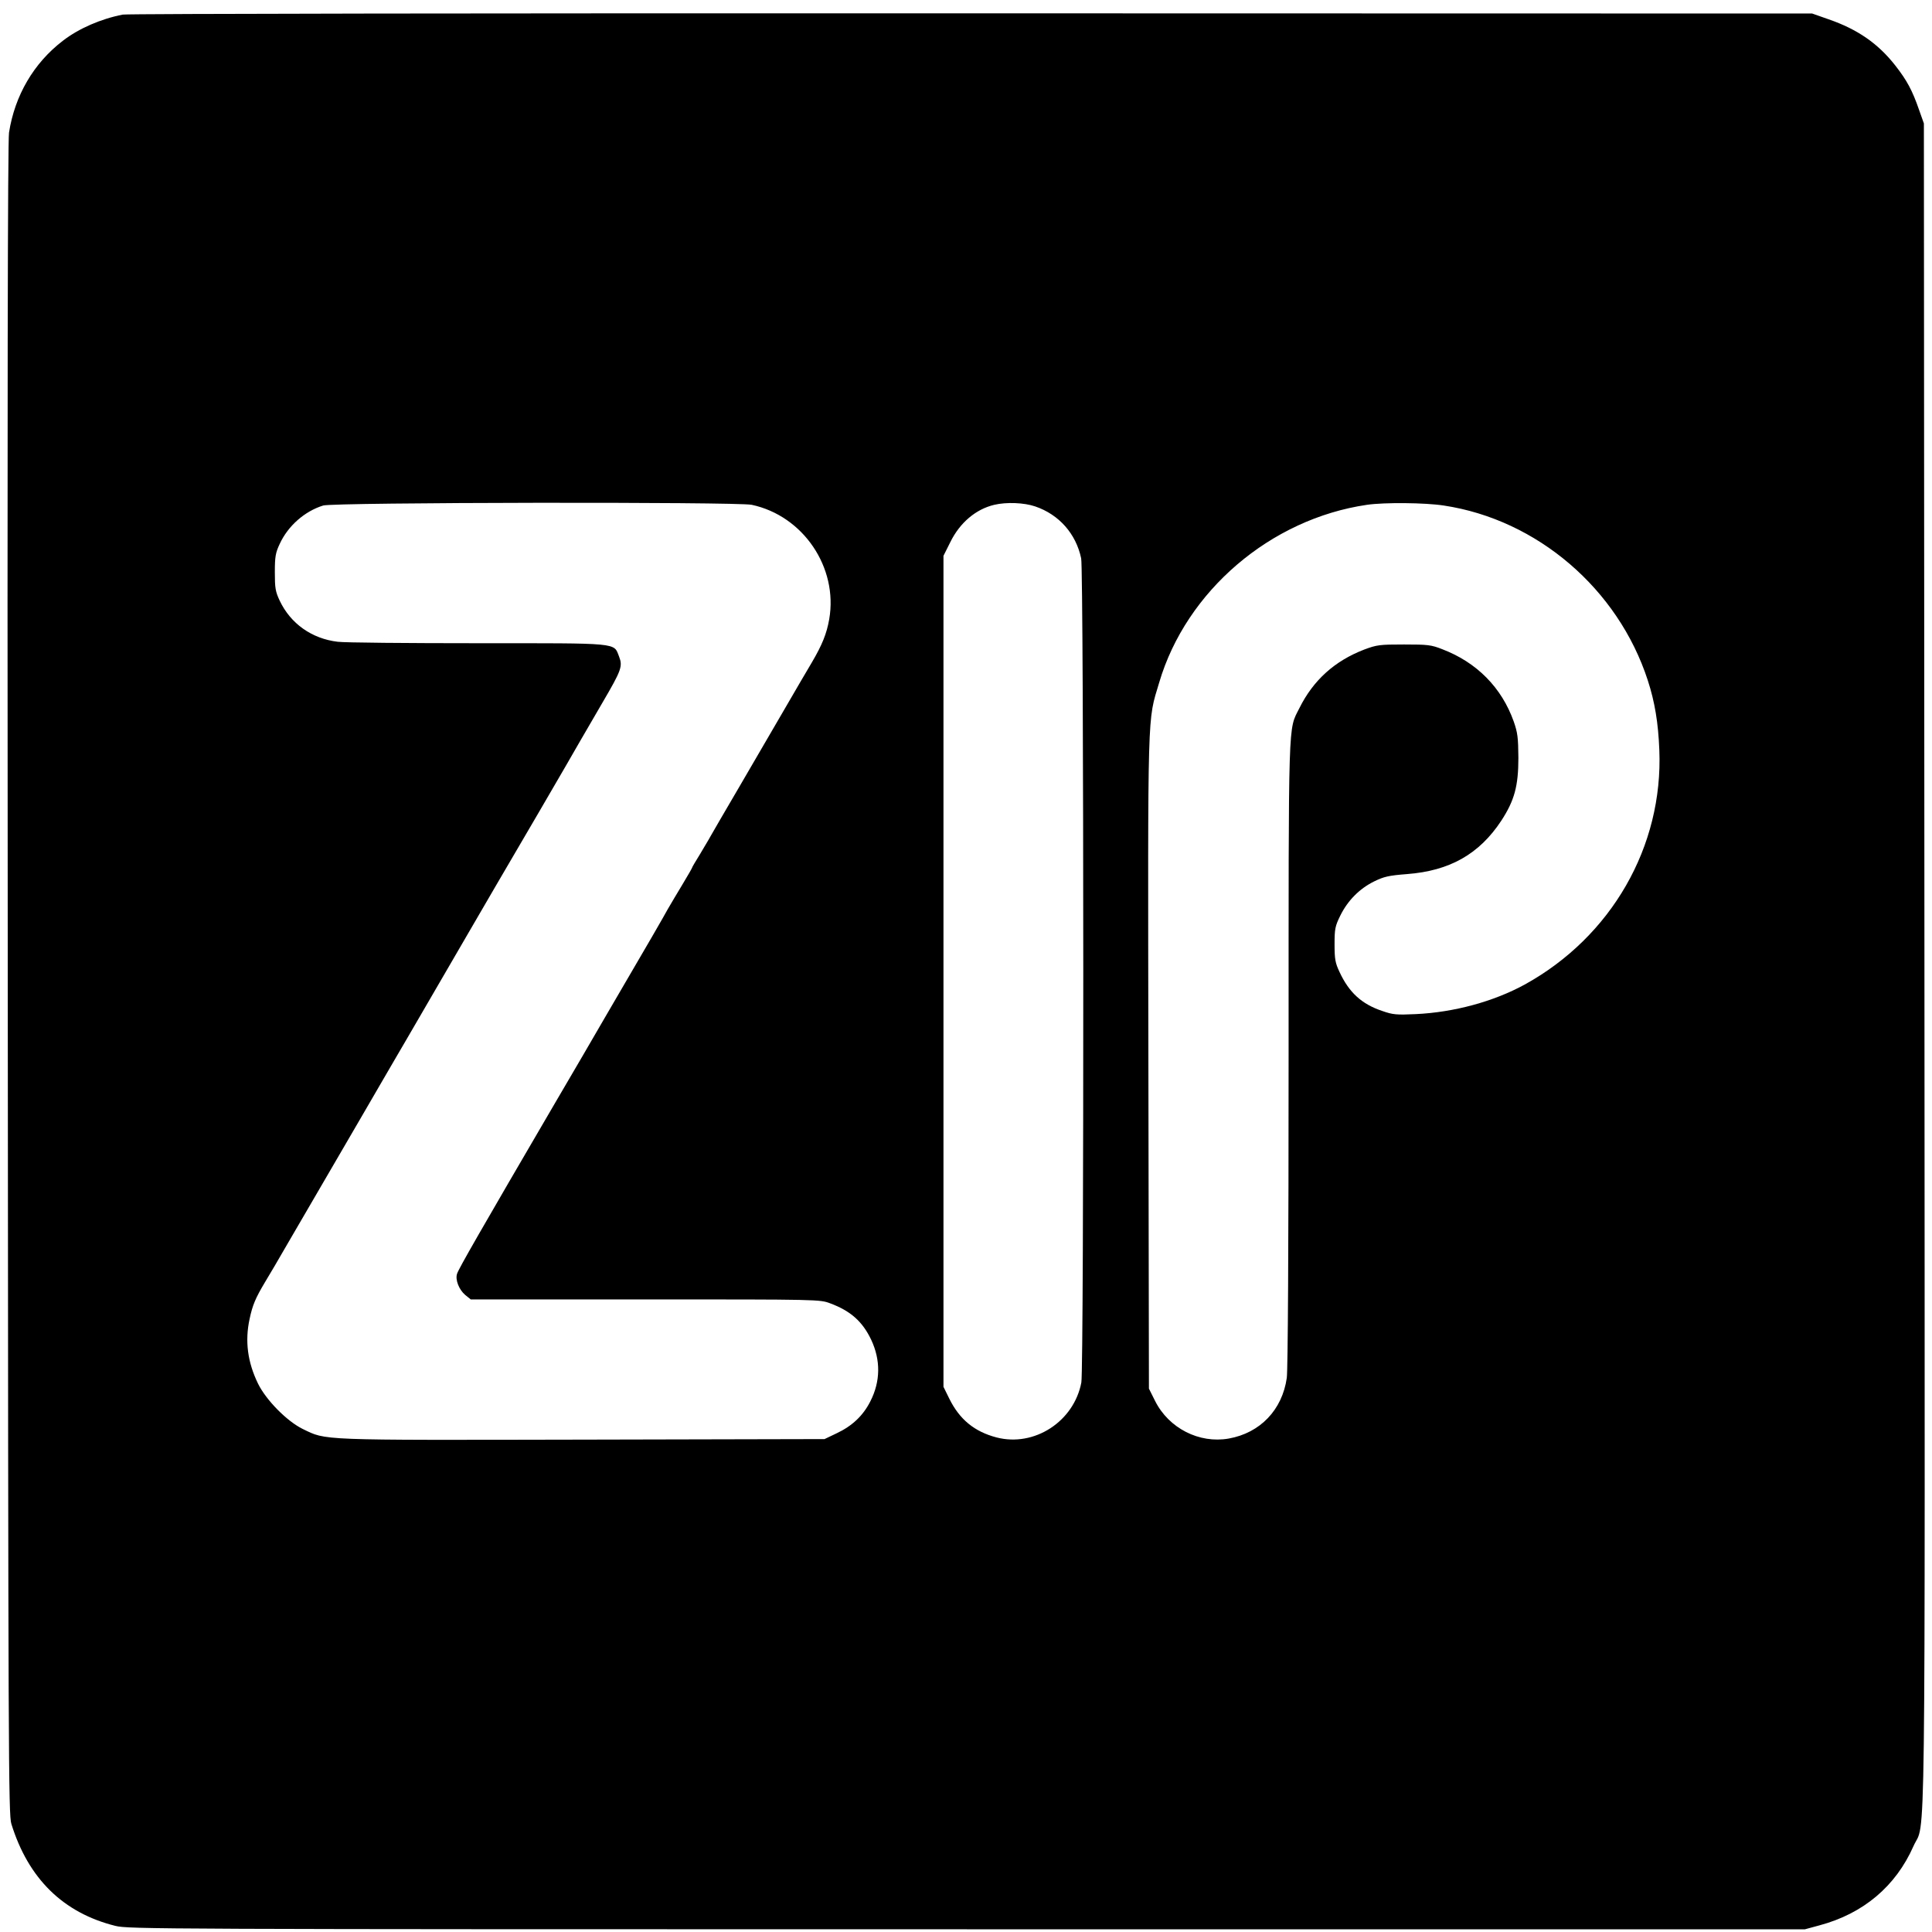
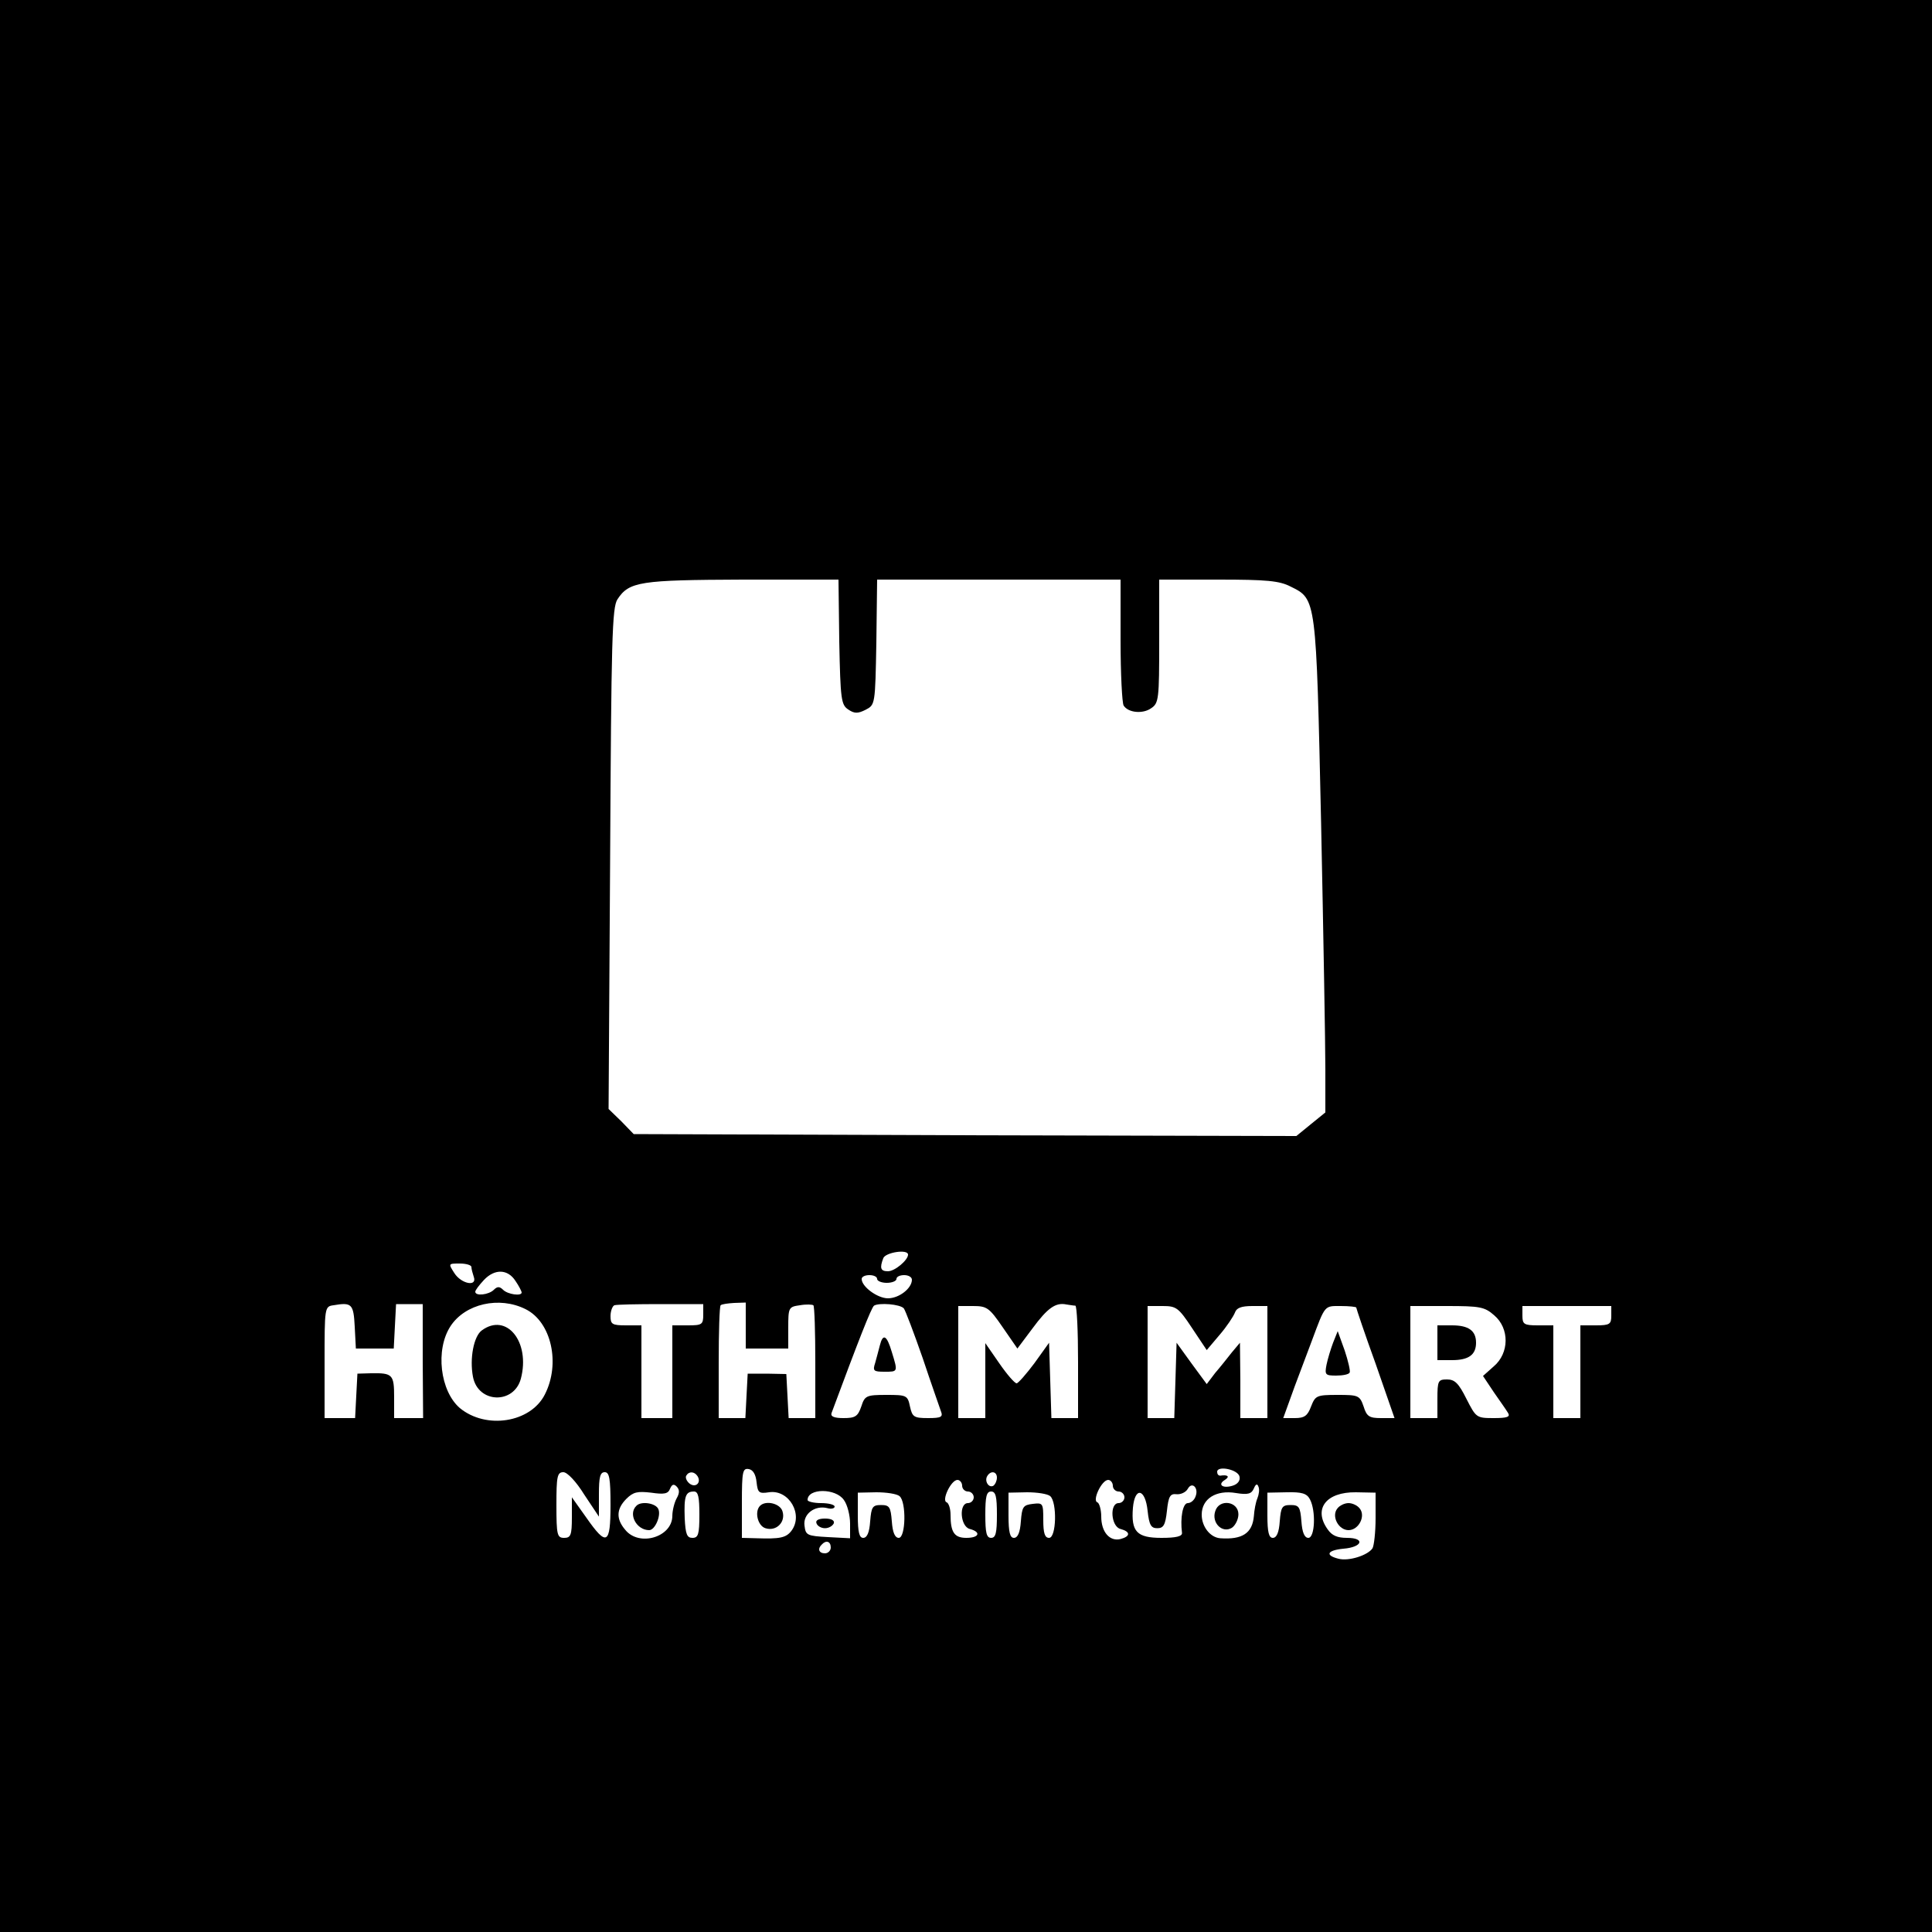
- <svg xmlns="http://www.w3.org/2000/svg" version="1.0" width="1072pt" height="1072pt" viewBox="0 0 1072 1072" preserveAspectRatio="xMidYMid meet">
-   <g transform="translate(0,1072) scale(0.1,-0.1)" fill="#000000" stroke="none">
-     <path d="M681 10639 c-122 -24 -244 -77 -332 -145 -162 -124 -267 -304 -299 -510 -7 -48 -10 -1469 -7 -4699 3 -4332 4 -4634 20 -4685 94 -304 288 -494 577 -566 73 -18 214 -19 4725 -19 l4650 0 81 22 c243 65 423 217 521 439 69 155 64 -267 61 4894 l-3 4665 -27 76 c-37 107 -67 163 -132 246 -95 121 -208 200 -370 256 l-91 32 -4665 1 c-2624 1 -4684 -2 -4709 -7z m3490 -2720 c286 -61 480 -348 430 -635 -14 -80 -39 -142 -96 -239 -23 -38 -91 -155 -152 -260 -61 -104 -174 -299 -251 -431 -78 -133 -150 -257 -160 -275 -10 -19 -38 -64 -60 -102 -23 -37 -42 -69 -42 -72 0 -2 -24 -44 -53 -92 -30 -49 -66 -111 -82 -138 -24 -44 -94 -166 -348 -600 -38 -66 -93 -160 -122 -210 -29 -49 -100 -171 -158 -270 -410 -702 -533 -916 -541 -943 -11 -33 11 -88 45 -117 l31 -25 968 0 c968 0 969 0 1027 -22 113 -42 179 -101 227 -202 53 -113 52 -231 -5 -342 -40 -79 -100 -136 -187 -177 l-67 -32 -1342 -3 c-1480 -3 -1420 -5 -1553 59 -88 43 -203 160 -248 251 -58 119 -74 236 -47 360 16 76 33 116 85 203 20 33 80 134 132 225 92 158 278 478 396 680 30 52 85 147 122 210 37 63 98 169 137 235 144 248 287 493 340 585 88 152 188 323 394 675 106 182 209 359 229 395 21 36 77 132 125 215 103 176 111 198 90 252 -31 78 12 74 -782 74 -389 0 -740 3 -779 8 -144 17 -262 101 -322 228 -24 51 -27 70 -27 158 0 87 4 108 27 157 46 100 138 181 241 213 56 18 2297 21 2378 4z m1573 -9 c132 -45 226 -151 255 -288 15 -71 16 -4494 1 -4573 -41 -216 -260 -359 -470 -305 -123 32 -206 100 -263 216 l-32 65 0 2305 0 2306 38 76 c53 108 142 183 244 207 68 16 166 12 227 -9z m2267 5 c518 -78 967 -462 1132 -970 39 -120 58 -235 64 -386 22 -536 -266 -1037 -747 -1302 -172 -94 -391 -154 -605 -164 -106 -5 -127 -3 -184 17 -115 38 -186 103 -239 218 -23 49 -27 70 -27 152 0 86 3 101 32 160 41 83 106 149 187 189 55 27 81 33 183 41 237 18 401 111 523 296 73 112 95 192 95 349 -1 113 -4 139 -26 202 -67 188 -205 328 -397 401 -61 24 -80 26 -212 26 -135 0 -150 -2 -220 -28 -164 -63 -283 -170 -360 -325 -63 -126 -60 -20 -60 -1916 0 -1087 -4 -1756 -10 -1800 -25 -178 -148 -306 -322 -337 -164 -29 -333 57 -409 209 l-34 68 -3 1810 c-3 1998 -6 1887 60 2108 150 508 618 908 1153 986 96 14 322 12 426 -4z" />
+ <svg xmlns="http://www.w3.org/2000/svg" version="1.0" width="500pt" height="500pt" viewBox="0 0 500 500" preserveAspectRatio="xMidYMid meet">
+   <g transform="translate(0,500) scale(0.1,-0.1)" fill="#000000" stroke="none">
+     <path d="M0 2500 l0 -2500 2500 0 2500 0 0 2500 0 2500 -2500 0 -2500 0 0 -2500z m2172 839 c3 -149 5 -163 23 -175 16 -11 25 -11 45 -1 25 13 25 13 28 175 l2 162 315 0 315 0 0 -157 c0 -87 4 -163 8 -169 12 -19 50 -22 71 -7 20 13 21 24 21 174 l0 159 153 0 c125 0 158 -3 187 -18 67 -33 66 -28 79 -612 6 -289 11 -575 11 -637 l0 -112 -37 -30 -38 -31 -857 2 -858 3 -32 33 -33 32 4 648 c3 567 5 650 19 671 30 46 59 50 324 51 l248 0 2 -161z m178 -1586 c0 -14 -34 -43 -52 -43 -19 0 -22 8 -12 34 6 15 64 24 64 9z m-1130 -32 c0 -5 3 -16 6 -25 10 -27 -32 -19 -50 9 -16 25 -16 25 14 25 16 0 30 -4 30 -9z m114 -36 c9 -13 16 -27 16 -30 0 -10 -36 -5 -48 7 -9 9 -15 9 -24 0 -13 -13 -48 -17 -48 -5 0 4 10 17 22 30 28 30 62 29 82 -2z m936 5 c0 -5 11 -10 25 -10 14 0 25 5 25 10 0 6 9 10 20 10 11 0 20 -5 20 -12 0 -22 -33 -48 -62 -48 -27 0 -68 30 -68 50 0 6 9 10 20 10 11 0 20 -4 20 -10z m-1352 -123 l3 -57 49 0 49 0 3 58 3 57 34 0 35 0 0 -148 1 -147 -37 0 -38 0 0 54 c0 59 -4 63 -60 62 l-35 -1 -3 -57 -3 -58 -39 0 -40 0 0 144 c0 142 0 145 23 148 47 8 52 4 55 -55z m442 45 c67 -33 91 -141 50 -221 -37 -73 -152 -91 -220 -35 -51 44 -64 151 -24 212 38 58 126 78 194 44z m460 -14 c0 -26 -3 -28 -40 -28 l-40 0 0 -120 0 -120 -40 0 -40 0 0 120 0 120 -40 0 c-36 0 -40 3 -40 24 0 13 5 26 10 28 6 2 60 3 120 3 l110 0 0 -27z m110 -29 l0 -59 55 0 55 0 0 54 c0 52 1 54 30 58 17 3 32 2 35 0 3 -3 5 -70 5 -149 l0 -143 -35 0 -34 0 -3 57 -3 57 -50 1 -50 0 -3 -57 -3 -58 -34 0 -35 0 0 143 c0 79 2 146 5 149 3 3 19 5 35 6 l30 1 0 -60z m409 45 c4 -5 26 -63 49 -129 22 -66 44 -128 47 -137 6 -15 1 -18 -33 -18 -37 0 -41 3 -47 30 -6 29 -9 30 -61 30 -52 0 -56 -2 -65 -30 -9 -26 -16 -30 -46 -30 -24 0 -34 4 -31 13 69 186 103 273 110 278 13 8 67 4 77 -7z m444 7 c4 -1 7 -66 7 -146 l0 -145 -35 0 -34 0 -3 97 -3 98 -38 -53 c-21 -28 -42 -52 -46 -52 -5 0 -25 23 -45 52 l-36 52 0 -97 0 -97 -35 0 -35 0 0 145 0 145 38 0 c36 0 42 -4 77 -55 l38 -55 39 52 c39 53 60 68 88 62 8 -1 18 -3 23 -3z m302 -58 l38 -57 33 39 c19 22 36 48 40 58 4 12 16 17 45 17 l39 0 0 -145 0 -145 -35 0 -35 0 0 98 -1 97 -21 -25 c-11 -14 -30 -38 -43 -53 l-22 -29 -39 53 -39 54 -3 -98 -3 -97 -34 0 -35 0 0 145 0 145 39 0 c35 0 41 -4 76 -57z m425 53 c0 -2 22 -68 50 -145 l49 -141 -35 0 c-30 0 -37 4 -45 30 -10 29 -14 30 -68 30 -54 0 -57 -2 -68 -30 -9 -24 -17 -30 -42 -30 l-30 0 30 83 c17 45 37 98 44 117 35 94 32 90 75 90 22 0 40 -2 40 -4z m357 -20 c40 -34 39 -98 -1 -132 l-28 -25 28 -42 c16 -23 33 -47 37 -54 6 -10 -3 -13 -37 -13 -45 0 -46 1 -71 50 -20 40 -30 50 -50 50 -23 0 -25 -3 -25 -50 l0 -50 -35 0 -35 0 0 145 0 145 94 0 c86 0 98 -2 123 -24z m303 -1 c0 -22 -4 -25 -40 -25 l-40 0 0 -120 0 -120 -35 0 -35 0 0 120 0 120 -40 0 c-36 0 -40 3 -40 25 l0 25 115 0 115 0 0 -25z m-2212 -431 c3 -27 6 -30 32 -26 52 8 90 -58 58 -100 -14 -18 -30 -21 -90 -19 l-38 1 0 91 c0 81 2 90 18 87 11 -2 18 -14 20 -34z m1250 14 c2 -10 -5 -19 -18 -23 -26 -8 -40 3 -20 15 14 9 7 14 -12 11 -5 0 -8 4 -8 10 0 17 55 6 58 -13z m-1696 -46 l38 -57 0 58 c0 44 3 57 15 57 12 0 15 -16 15 -85 0 -103 -10 -108 -63 -32 l-37 52 0 -52 c0 -46 -3 -53 -20 -53 -18 0 -20 7 -20 85 0 74 2 85 18 85 10 0 33 -24 54 -58z m293 48 c11 -17 -5 -32 -21 -19 -7 6 -11 15 -8 20 7 12 21 11 29 -1z m775 -4 c0 -8 -4 -17 -9 -21 -12 -7 -24 12 -16 25 9 15 25 12 25 -4z m-90 -21 c0 -8 7 -15 15 -15 8 0 15 -7 15 -15 0 -8 -7 -15 -15 -15 -24 0 -20 -61 5 -67 30 -8 24 -23 -9 -23 -31 0 -41 14 -41 60 0 16 -5 30 -10 32 -14 4 11 58 28 58 6 0 12 -7 12 -15z m390 0 c0 -8 7 -15 15 -15 8 0 15 -7 15 -15 0 -8 -7 -15 -15 -15 -24 0 -20 -61 5 -67 26 -7 26 -19 0 -26 -28 -7 -50 18 -50 58 0 18 -5 35 -10 37 -14 4 11 58 28 58 6 0 12 -7 12 -15z m-1129 -33 c-6 -11 -11 -32 -11 -45 0 -55 -86 -81 -122 -36 -24 28 -23 54 3 80 18 18 29 20 64 16 34 -5 44 -3 49 10 5 12 10 13 17 6 8 -8 8 -17 0 -31z m1343 5 c-3 -9 -12 -17 -20 -17 -13 0 -20 -38 -15 -77 1 -9 -15 -13 -53 -13 -64 0 -79 16 -74 78 5 55 32 50 38 -8 4 -37 9 -45 25 -45 16 0 21 8 25 45 4 37 8 45 25 43 11 -1 24 5 29 14 11 20 29 2 20 -20z m160 -5 c-4 -9 -8 -30 -9 -46 -4 -44 -30 -61 -87 -57 -26 2 -48 30 -48 61 0 41 37 65 89 56 31 -5 40 -2 46 12 5 12 9 13 12 4 3 -7 1 -20 -3 -30z m-1444 -42 c0 -51 -3 -60 -18 -60 -14 0 -18 9 -20 51 -2 57 2 69 24 69 11 0 14 -14 14 -60z m374 38 c9 -12 16 -40 16 -61 l0 -38 -57 3 c-55 3 -58 5 -61 30 -4 30 27 53 59 45 10 -3 19 -1 19 4 0 5 -16 9 -35 9 -19 0 -35 4 -35 8 0 31 73 31 94 0z m144 10 c18 -15 16 -108 -2 -108 -10 0 -16 14 -18 43 -3 37 -6 42 -28 42 -22 0 -25 -5 -28 -42 -2 -29 -8 -43 -18 -43 -10 0 -14 14 -14 58 l0 59 48 1 c26 0 53 -4 60 -10z m252 -48 c0 -47 -3 -60 -15 -60 -12 0 -15 13 -15 60 0 47 3 60 15 60 12 0 15 -13 15 -60z m138 48 c18 -16 16 -108 -3 -108 -11 0 -15 12 -15 46 0 44 -1 45 -27 42 -25 -3 -28 -7 -31 -45 -2 -29 -8 -43 -18 -43 -10 0 -14 14 -14 58 l0 59 48 1 c26 0 53 -4 60 -10z m672 -8 c16 -30 13 -100 -4 -100 -10 0 -16 14 -18 43 -3 37 -6 42 -28 42 -22 0 -25 -5 -28 -42 -2 -29 -8 -43 -18 -43 -10 0 -14 14 -14 58 l0 59 50 1 c39 1 52 -3 60 -18z m170 -49 c0 -36 -4 -71 -8 -78 -12 -18 -61 -34 -88 -27 -36 9 -29 22 13 26 49 4 57 28 9 28 -25 0 -39 6 -50 22 -38 53 -4 97 73 96 l51 -1 0 -66z m-1410 -76 c0 -8 -7 -15 -15 -15 -16 0 -20 12 -8 23 11 12 23 8 23 -8z" />
+     <path d="M1247 1557 c-21 -15 -32 -73 -23 -120 13 -69 106 -72 124 -5 25 95 -37 172 -101 125z" />
+     <path d="M2277 1518 c-3 -13 -9 -33 -12 -45 -7 -21 -4 -23 24 -23 35 0 35 -1 19 51 -13 44 -23 49 -31 17z" />
+     <path d="M3450 1525 c-6 -16 -14 -42 -17 -57 -5 -26 -3 -28 25 -28 17 0 33 3 35 8 2 4 -4 30 -13 57 l-18 50 -12 -30z" />
+     <path d="M3720 1525 l0 -45 38 0 c43 0 62 14 62 45 0 31 -19 45 -62 45 l-38 0 0 -45z" />
+     <path d="M1967 1103 c-15 -15 -6 -52 14 -58 28 -9 53 16 44 44 -6 20 -43 29 -58 14z" />
+     <path d="M1647 1103 c-22 -21 0 -63 33 -63 15 0 31 37 24 54 -6 16 -45 22 -57 9z" />
+     <path d="M3145 1089 c-10 -30 18 -58 43 -43 9 6 17 22 17 35 0 34 -50 41 -60 8z" />
+     <path d="M2113 1058 c2 -7 12 -13 22 -13 10 0 20 6 23 13 2 7 -6 12 -23 12 -17 0 -25 -5 -22 -12z" />
+     <path d="M3461 1096 c-16 -20 3 -56 29 -56 26 0 45 36 29 56 -6 8 -19 14 -29 14 -10 0 -23 -6 -29 -14z" />
  </g>
</svg>
